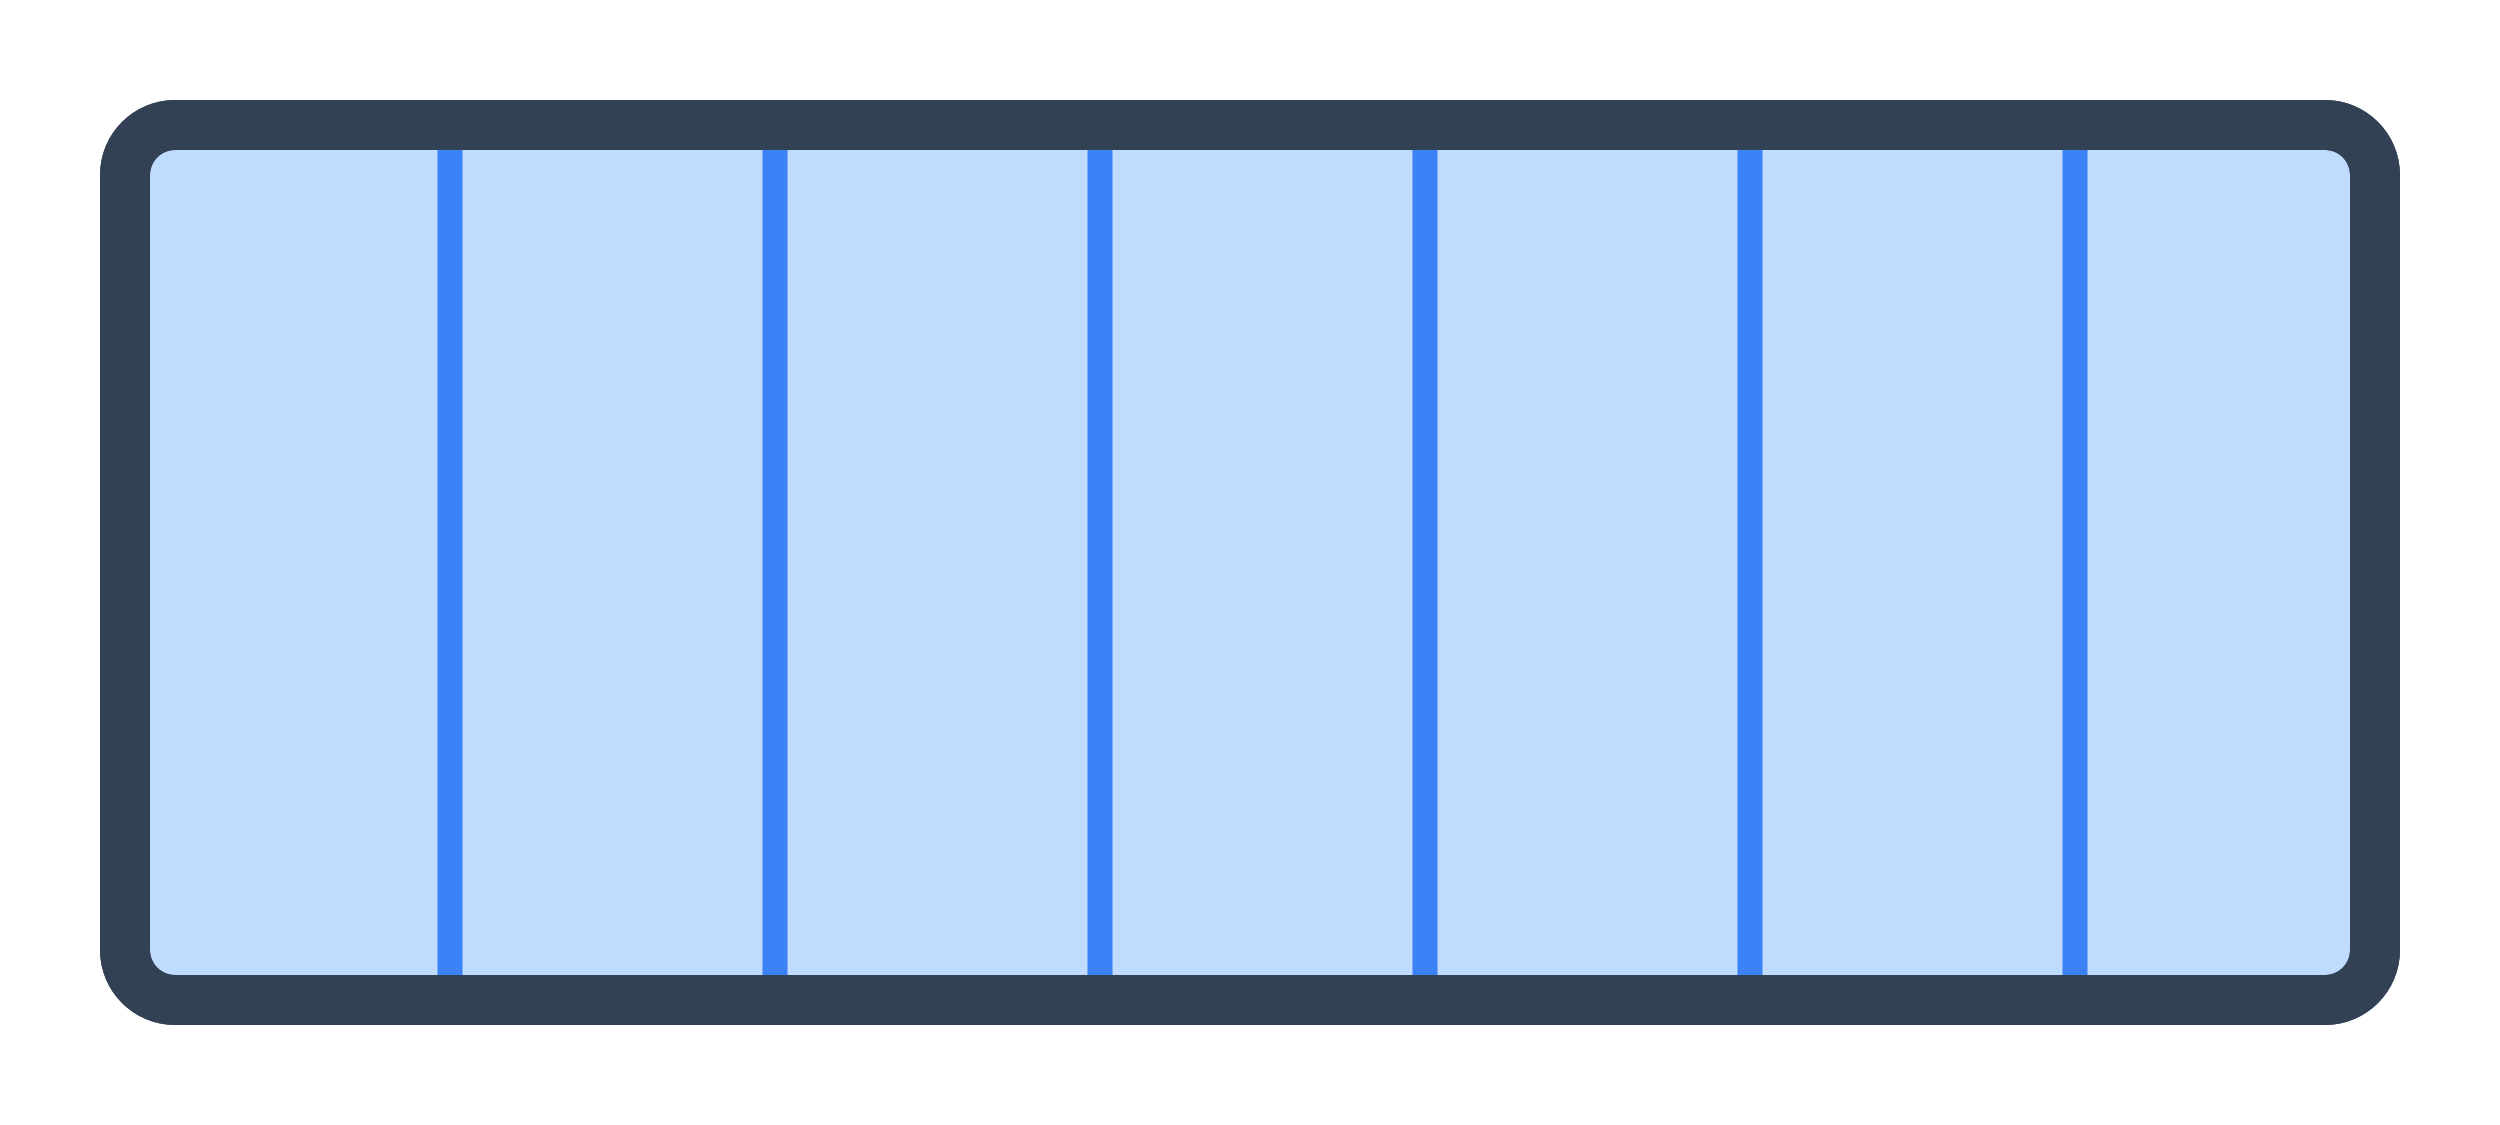
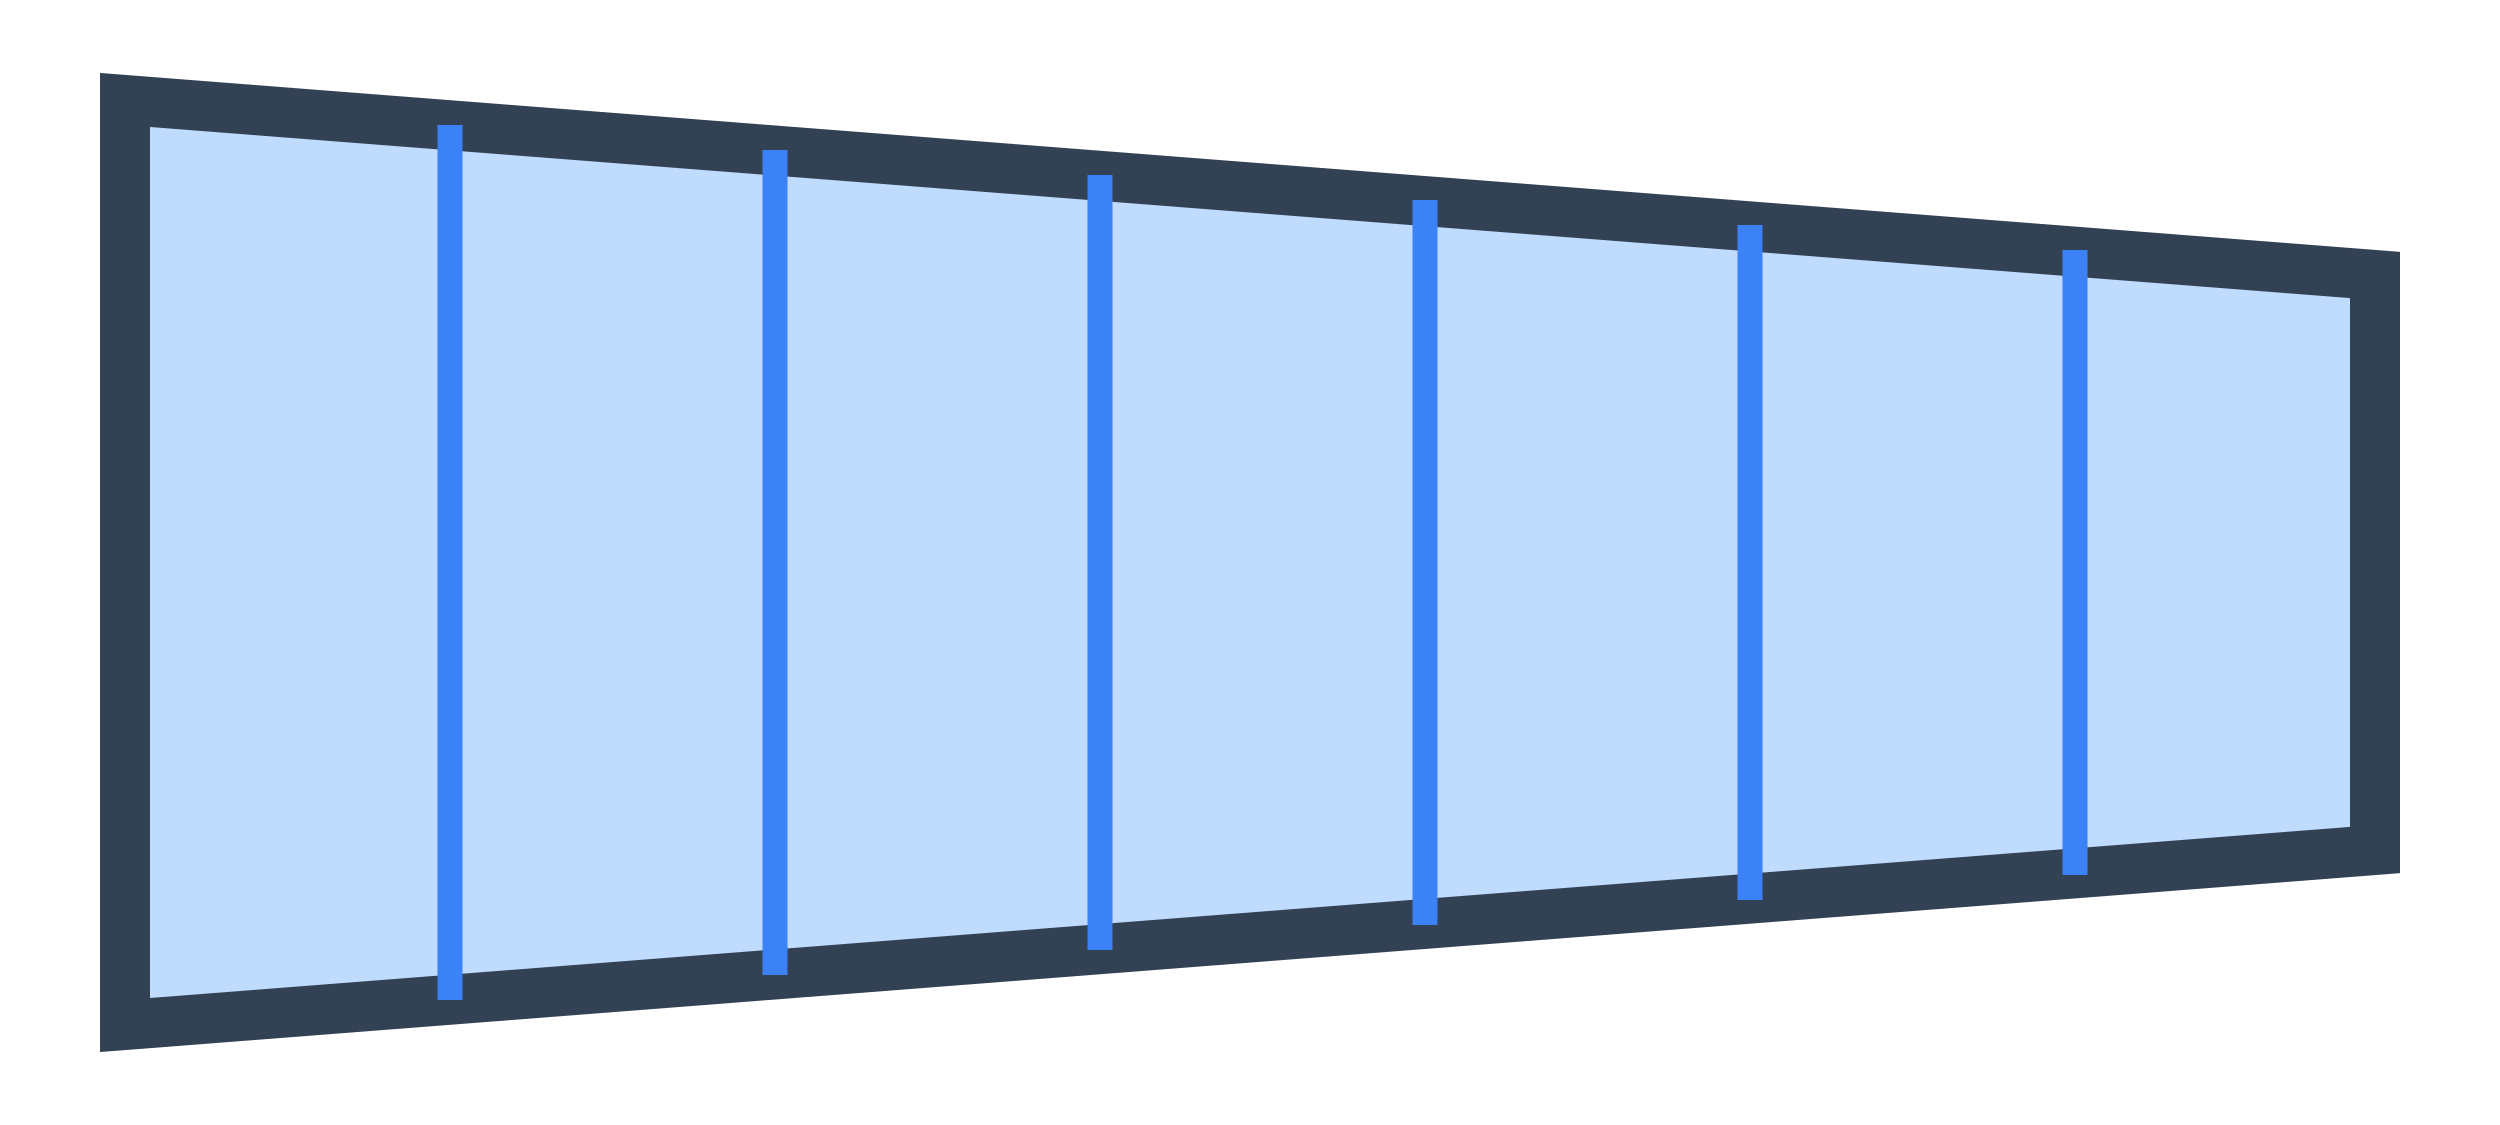
<svg xmlns="http://www.w3.org/2000/svg" viewBox="0 0 100 45" fill="none" stroke="#334155" stroke-width="2">
-   <rect x="5" y="5" width="90" height="35" rx="2" fill="#bfdbfe" />
-   <line x1="18" y1="5" x2="18" y2="40" stroke="#3b82f6" stroke-width="1" />
-   <line x1="31" y1="5" x2="31" y2="40" stroke="#3b82f6" stroke-width="1" />
-   <line x1="44" y1="5" x2="44" y2="40" stroke="#3b82f6" stroke-width="1" />
-   <line x1="57" y1="5" x2="57" y2="40" stroke="#3b82f6" stroke-width="1" />
-   <line x1="70" y1="5" x2="70" y2="40" stroke="#3b82f6" stroke-width="1" />
-   <line x1="83" y1="5" x2="83" y2="40" stroke="#3b82f6" stroke-width="1" />
-   <rect x="5" y="5" width="90" height="35" rx="2" fill="none" />
+   <polygon points="5,4 95,11 95,34 5,41" fill="#bfdbfe" stroke="#334155" stroke-width="2" />
+   <line x1="18" y1="5.0" x2="18" y2="40.0" stroke="#3b82f6" stroke-width="1" />
+   <line x1="31" y1="6.0" x2="31" y2="39.0" stroke="#3b82f6" stroke-width="1" />
+   <line x1="44" y1="7.0" x2="44" y2="38.0" stroke="#3b82f6" stroke-width="1" />
+   <line x1="57" y1="8.0" x2="57" y2="37.0" stroke="#3b82f6" stroke-width="1" />
+   <line x1="70" y1="9.0" x2="70" y2="36.0" stroke="#3b82f6" stroke-width="1" />
+   <line x1="83" y1="10.0" x2="83" y2="35.0" stroke="#3b82f6" stroke-width="1" />
</svg>
